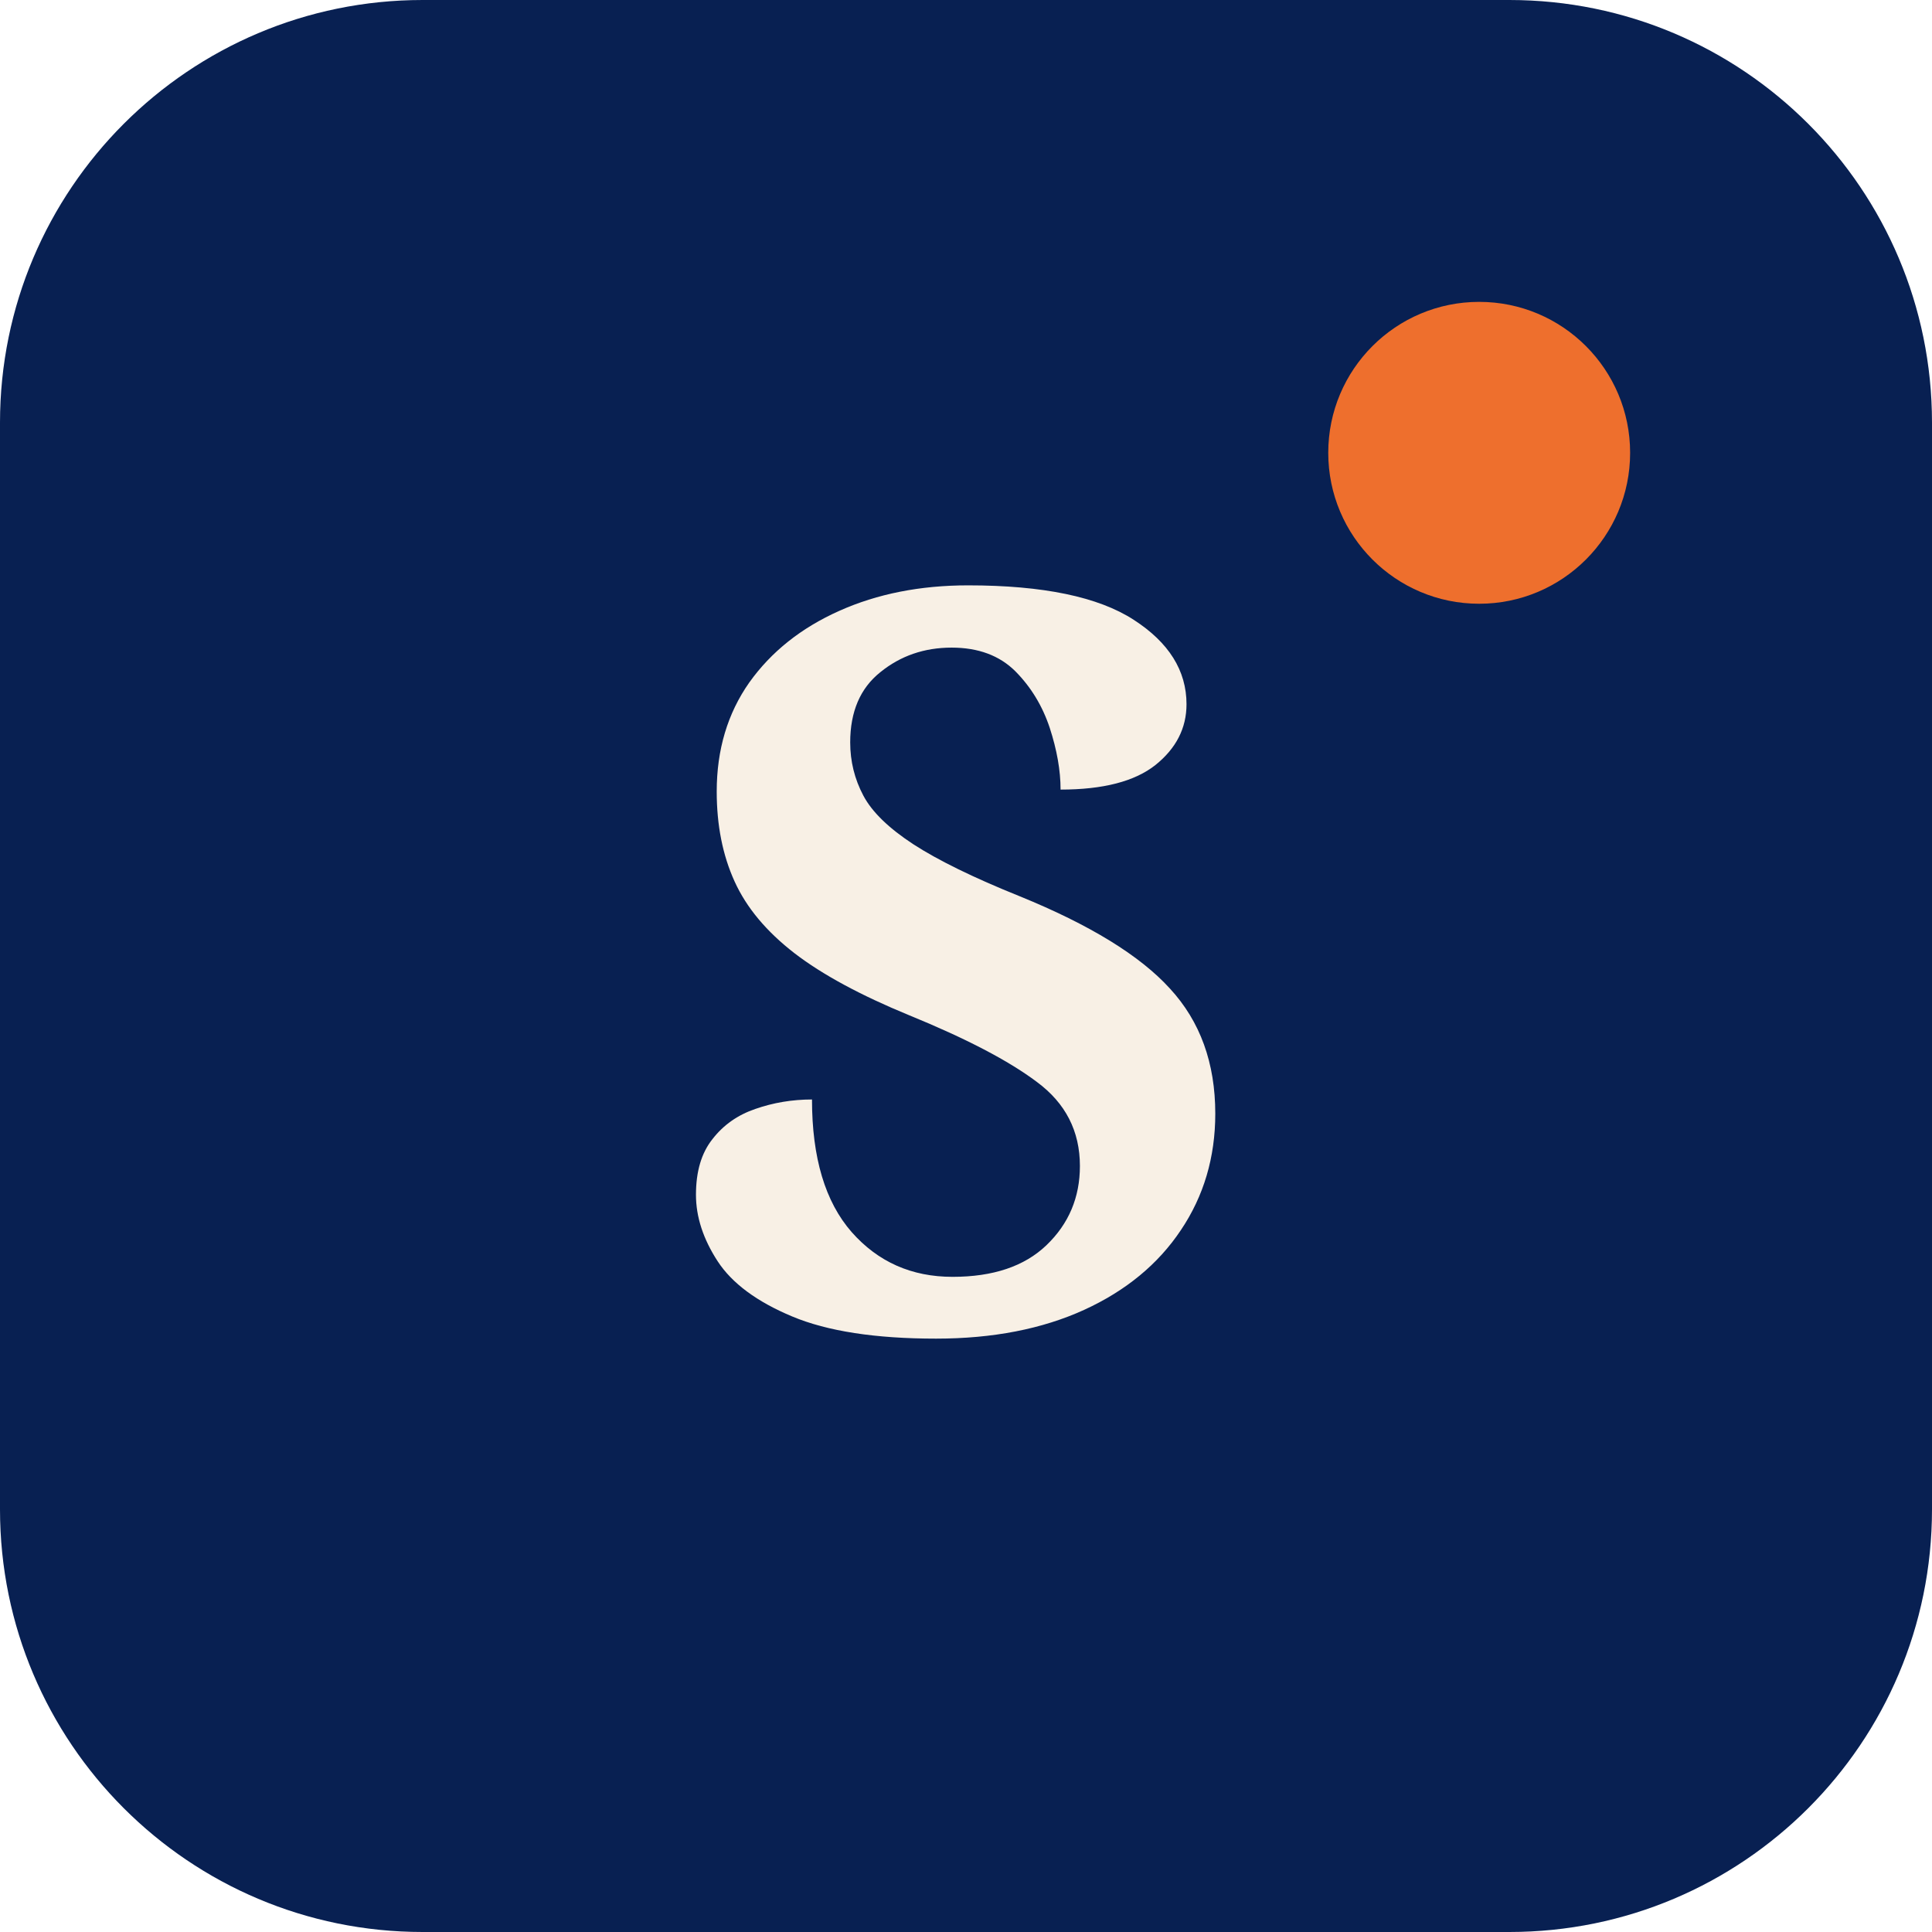
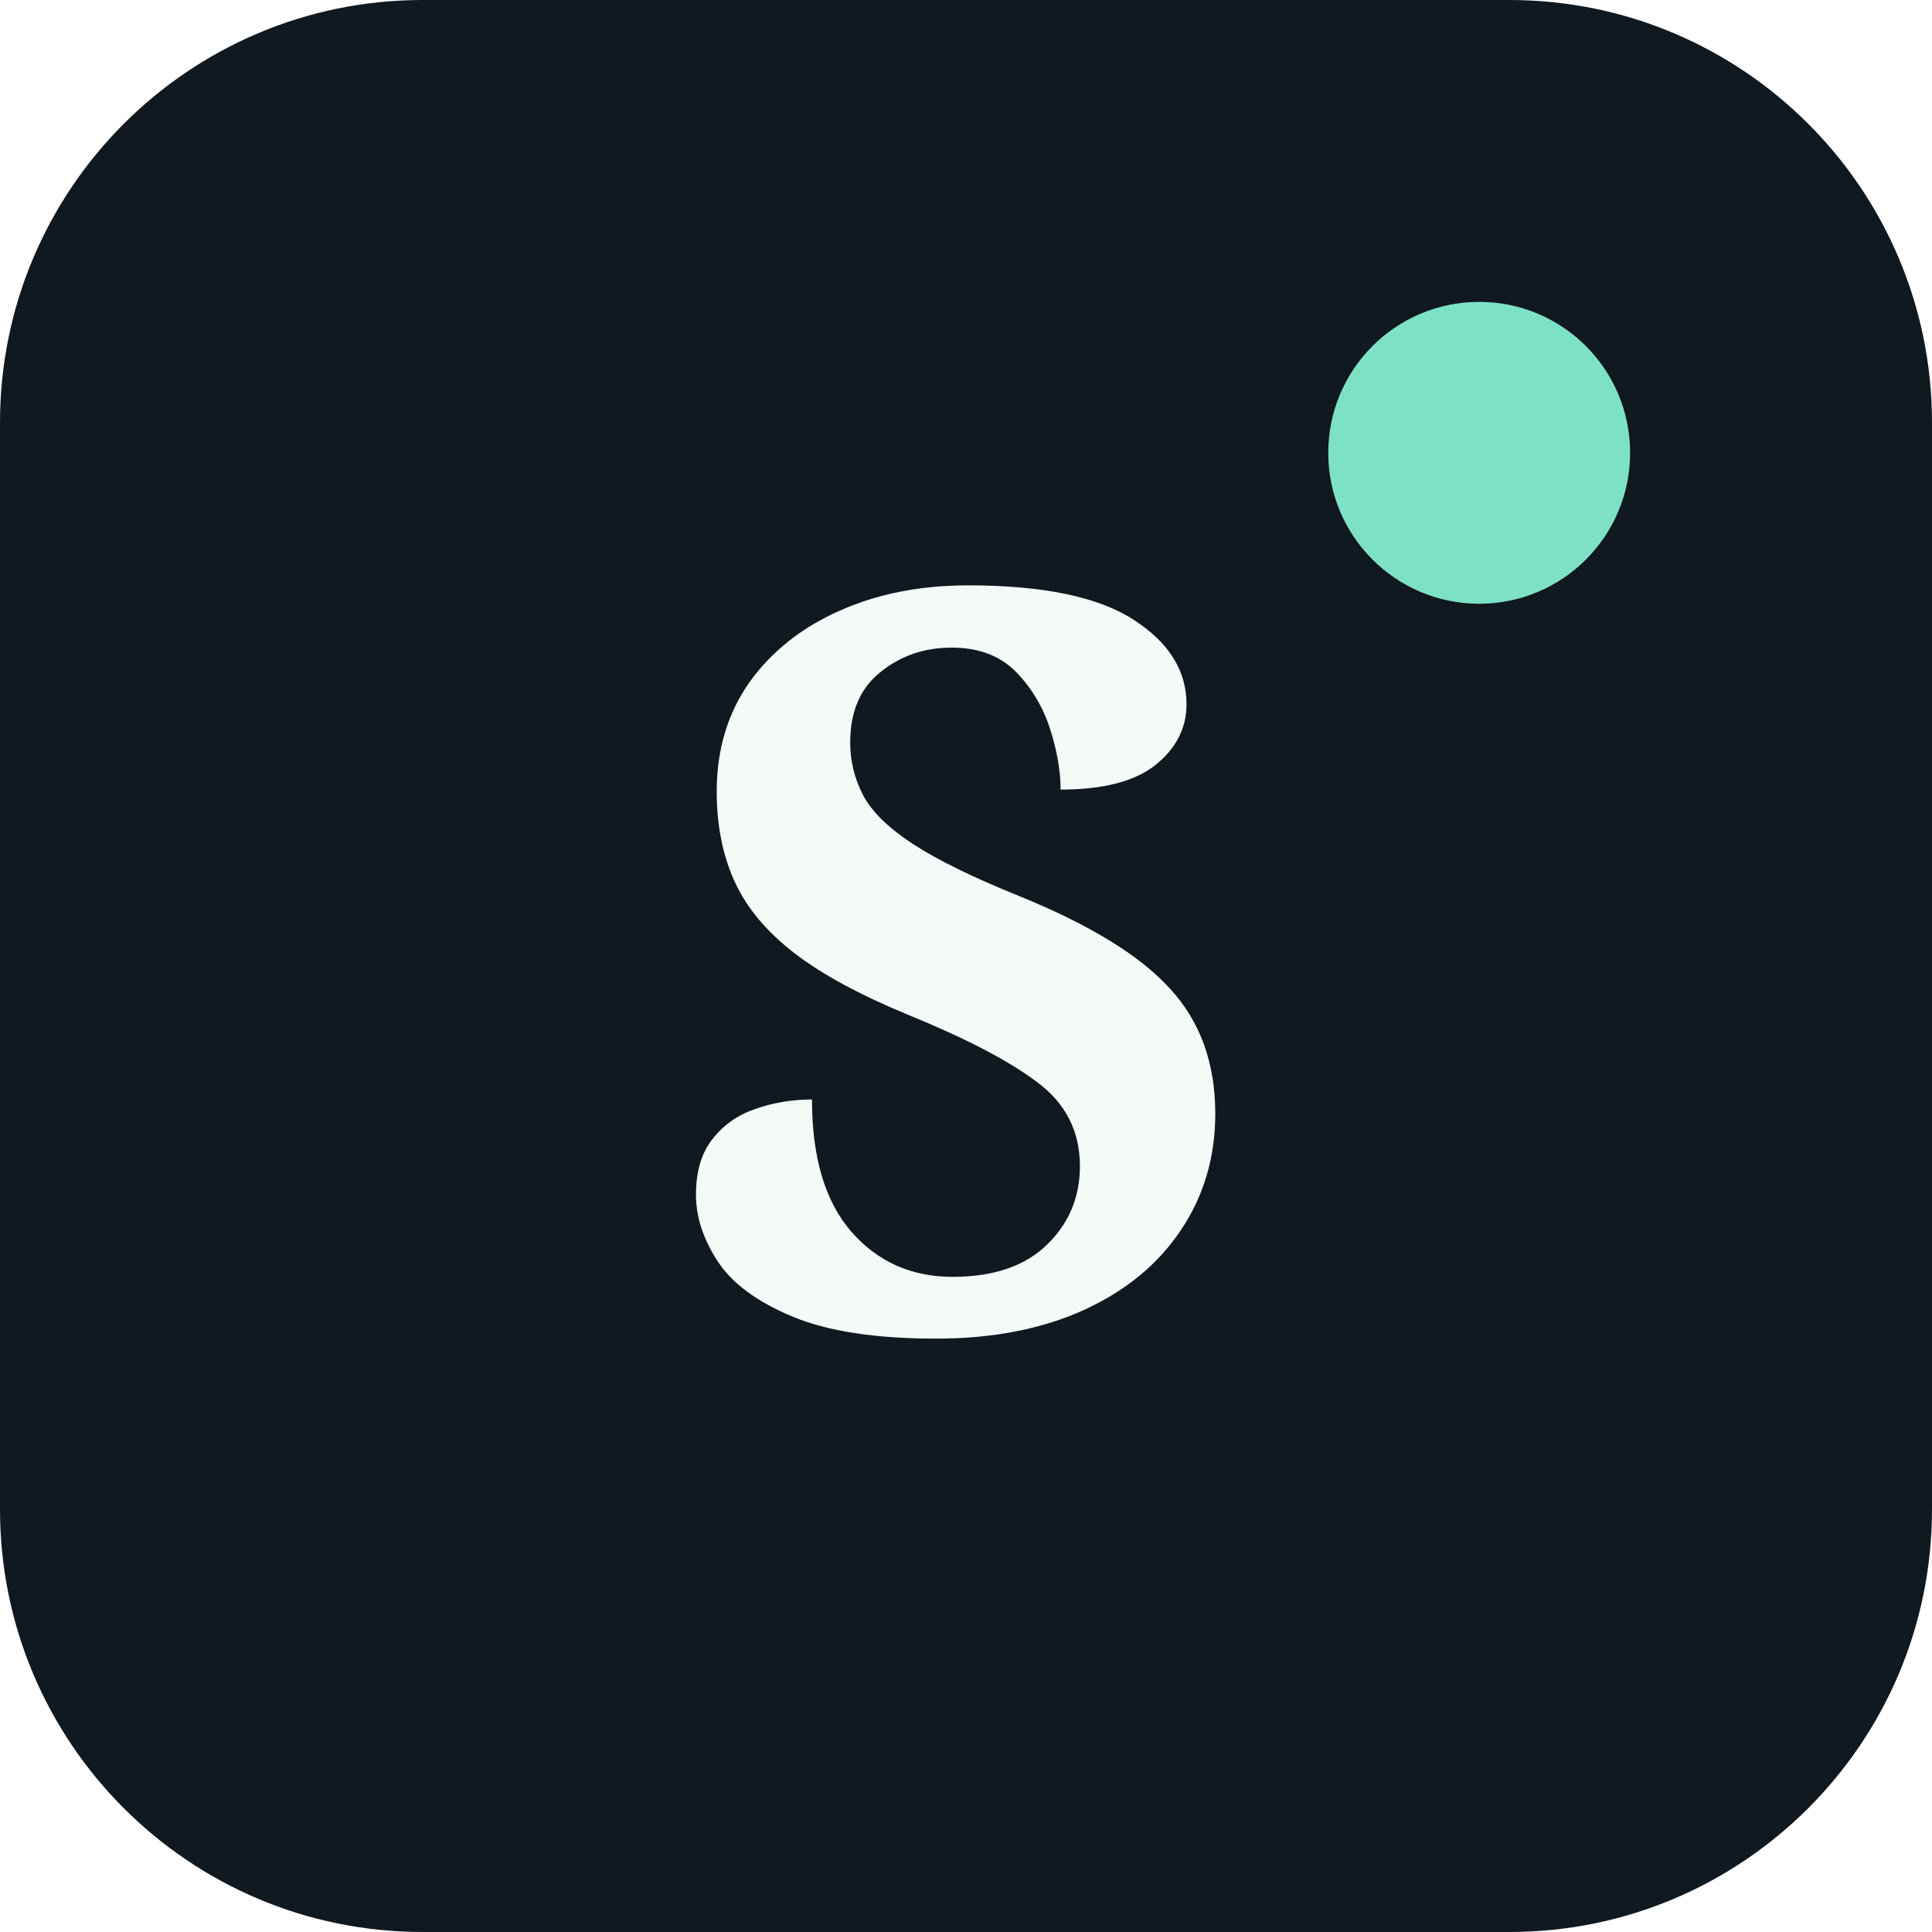
<svg xmlns="http://www.w3.org/2000/svg" viewBox="0 0 64 64">
-   <rect width="64" height="64" rx="14" fill="#082052" />
-   <text x="32" y="44" font-family="Georgia,serif" font-size="34" font-weight="700" text-anchor="middle" fill="#F8F0E5">S</text>
-   <circle cx="49" cy="15" r="5" fill="#EE6F2D" />
+   <rect width="64" height="64" rx="14" fill="#101820" />
+   <text x="32" y="44" font-family="Georgia,serif" font-size="34" font-weight="700" text-anchor="middle" fill="#F3FAF7">S</text>
+   <circle cx="49" cy="15" r="5" fill="#7DE2C3" />
</svg>
